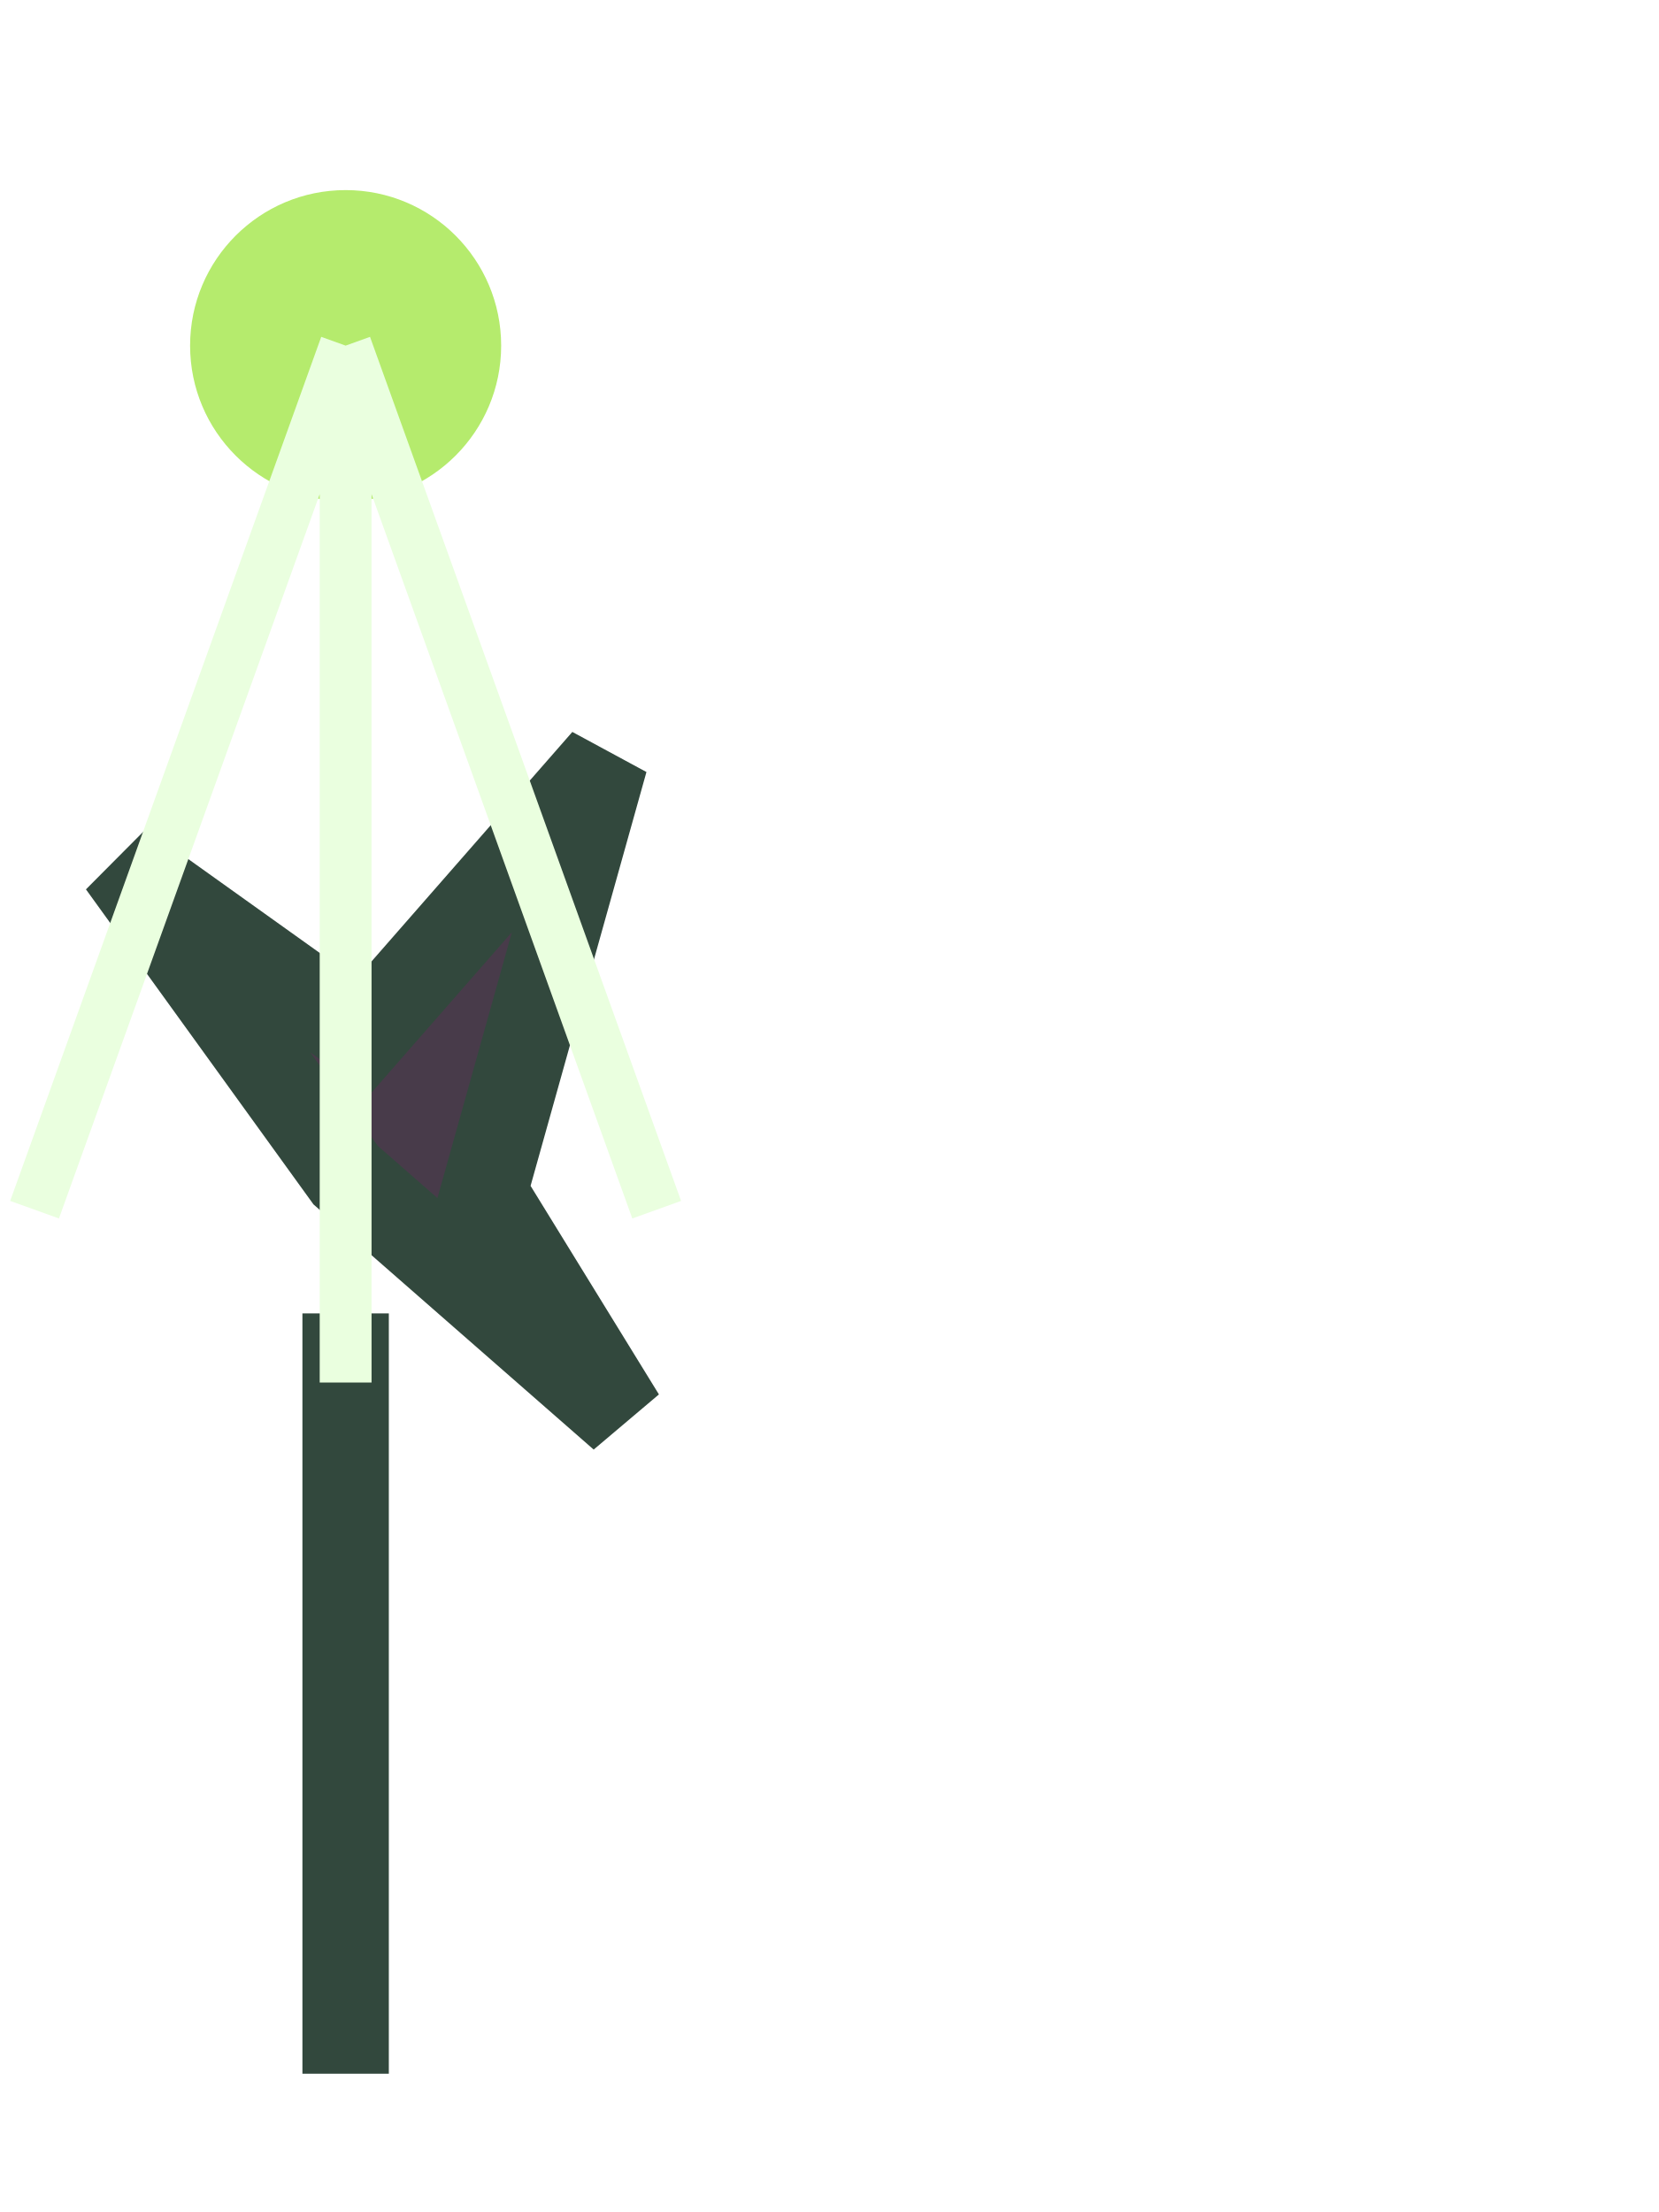
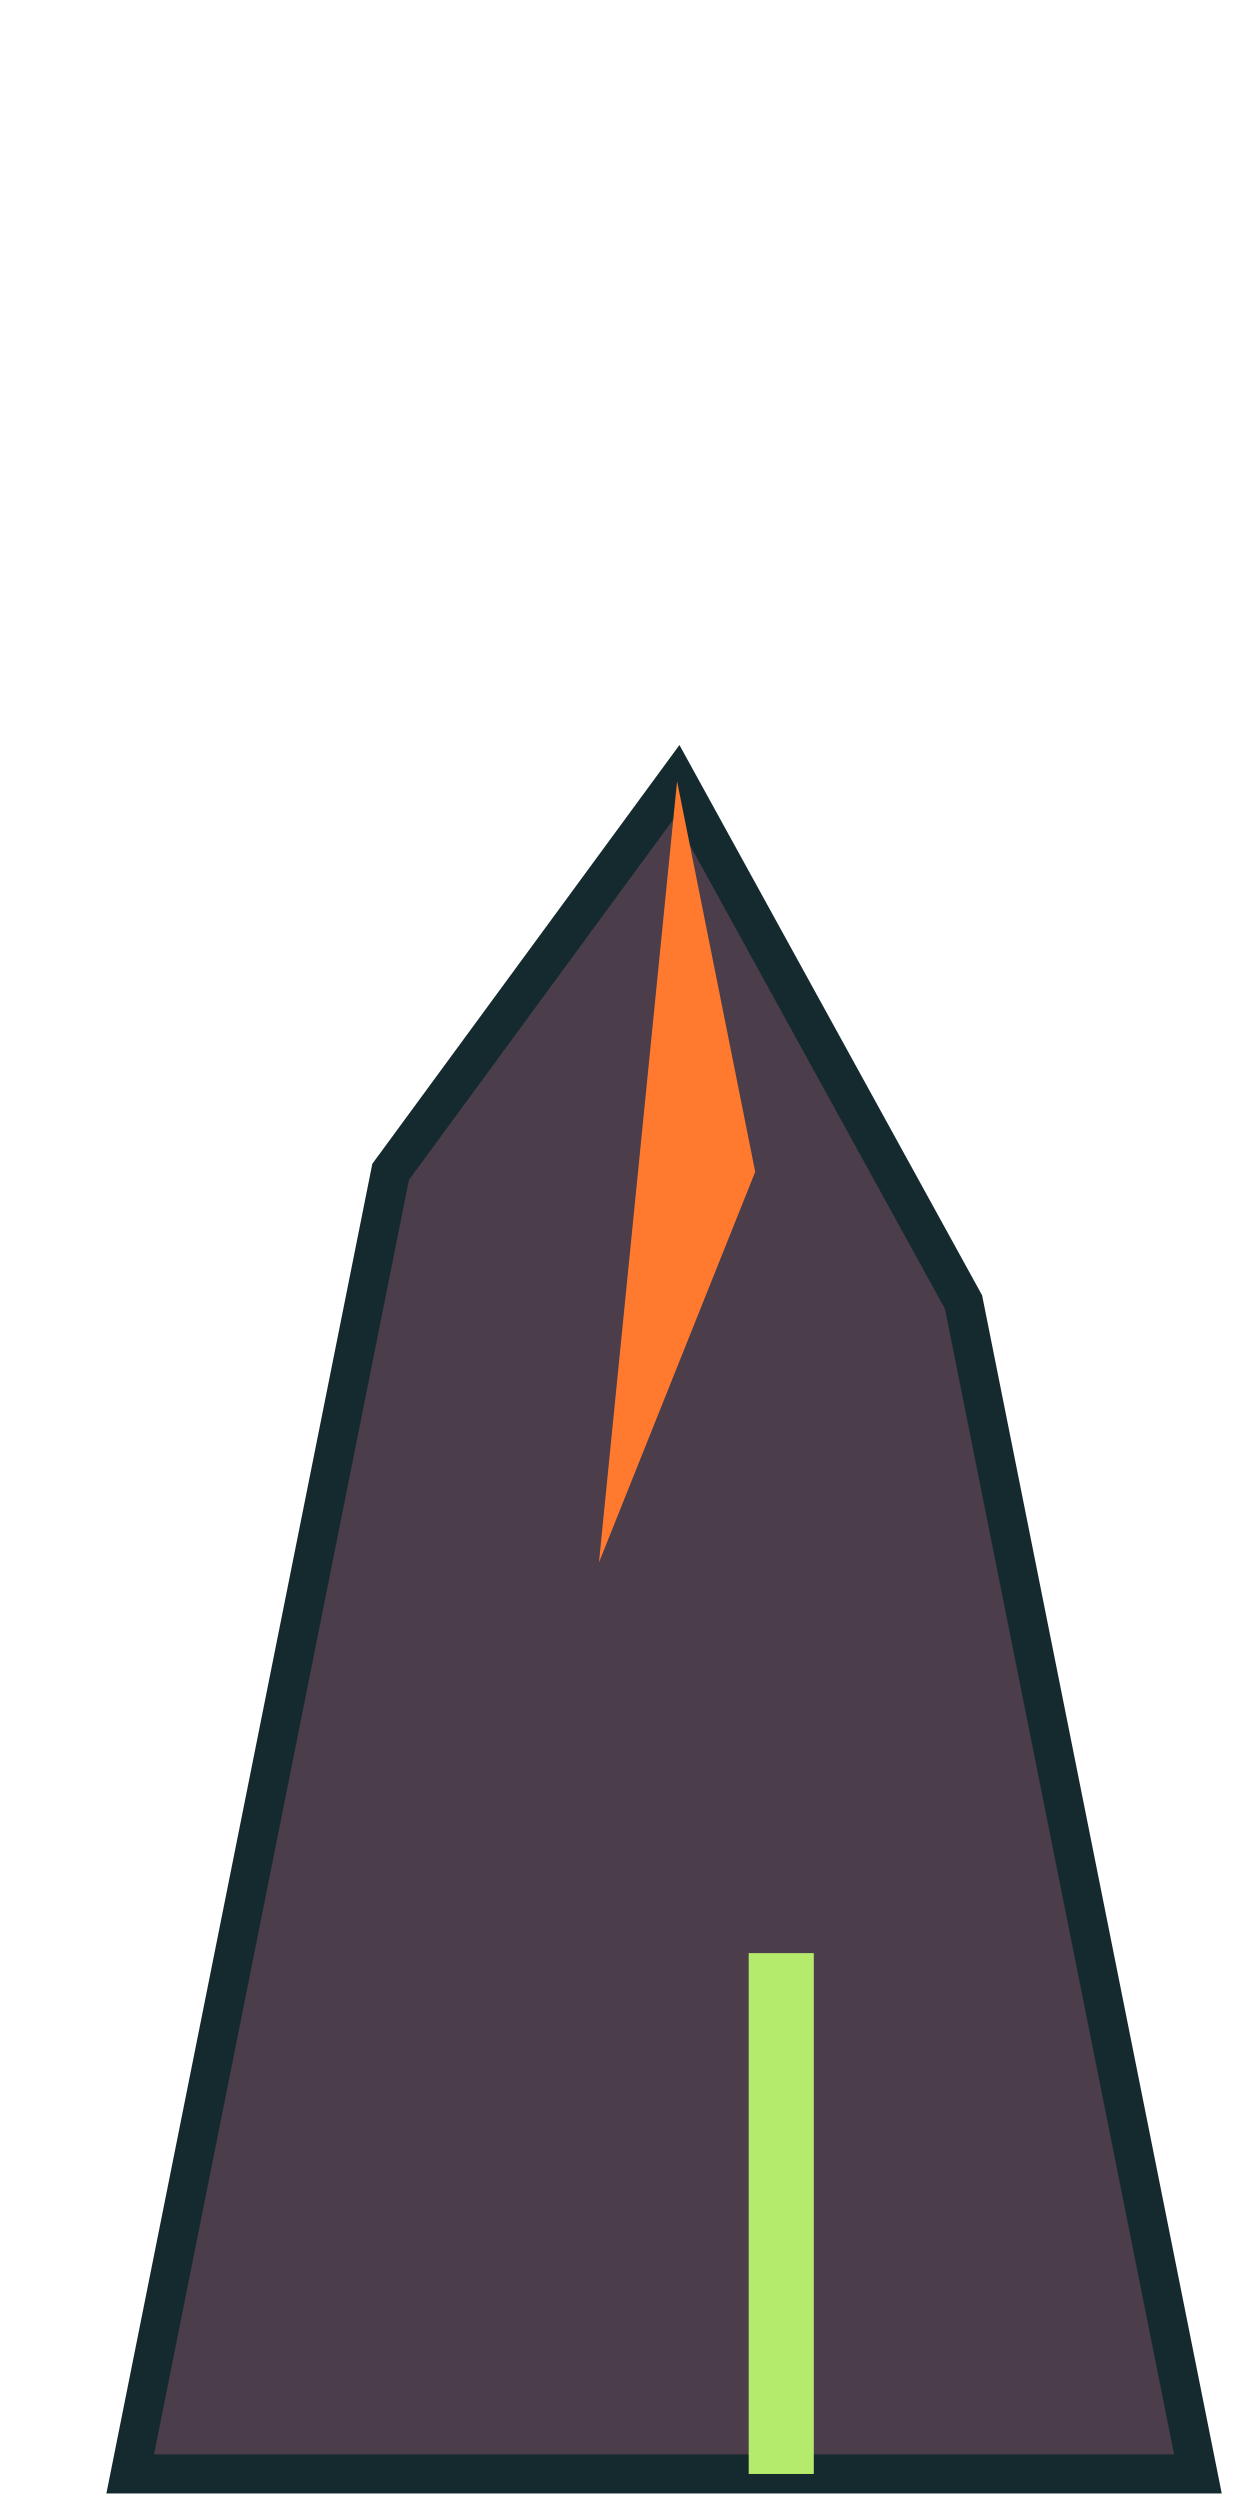
- <svg xmlns="http://www.w3.org/2000/svg" width="96" height="128" viewBox="0 0 96 128">
-   <path d="M20 120V76m0-8l-13-18 14 10 14-16-7 25 8 13Z" stroke="#32483d" stroke-width="5" fill="#483b4a" />
-   <circle cx="20" cy="20" r="9" fill="#b5eb6d" />
-   <path d="M20 20V80m0-60-18 50m18-50 18 50" stroke="#eaffdf" stroke-width="3" />
+ <svg xmlns="http://www.w3.org/2000/svg" width="96" height="192" viewBox="0 0 96 192">
+   <path d="M10 190L30 90 52 60 74 100 92 190Z" fill="#4b3d4a" stroke="#142a2e" stroke-width="3" />
+   <path d="M52 60l-6 60 12-30z" fill="#ff7a2f" />
+   <path d="M60 190v-40" stroke="#b5eb6d" stroke-width="5" />
</svg>
